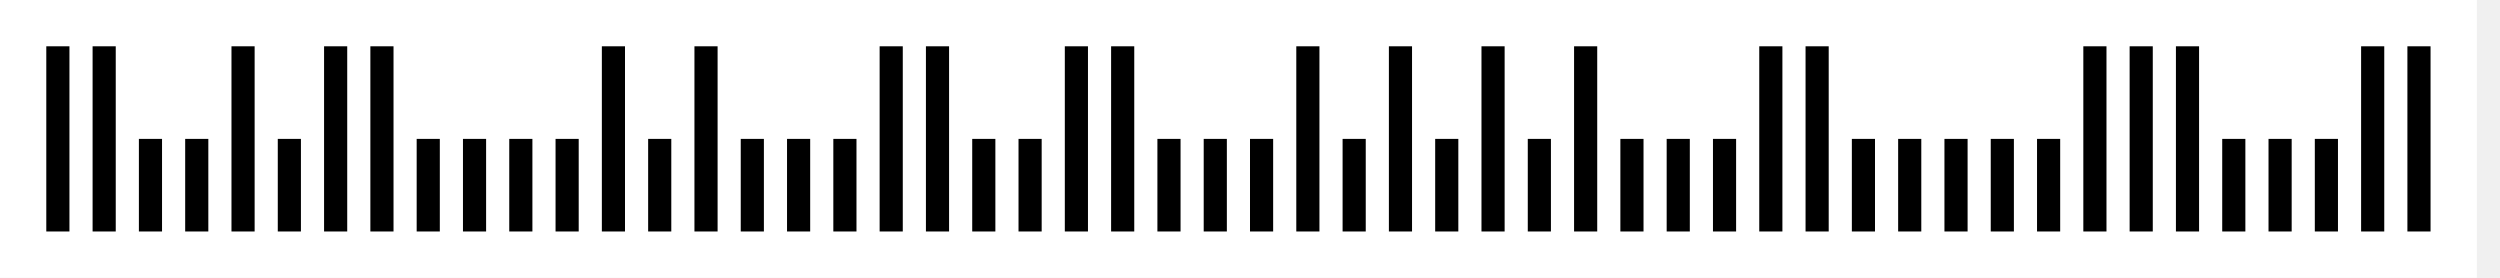
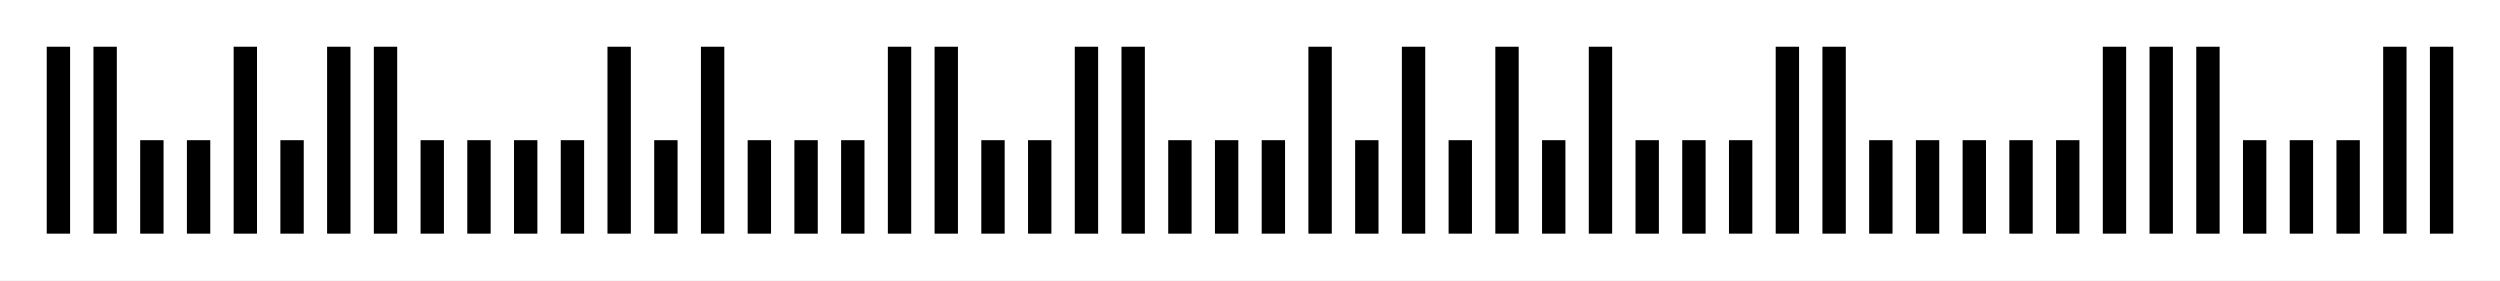
- <svg xmlns="http://www.w3.org/2000/svg" version="1.2" width="108px" height="12px" preserveAspectRatio="x108Y12 meet">
-   <path fill="#fff" d="M0 0h107v12H0z" />
-   <path d="M2 2h1v8H2zm2 0h1v8H4zm2 4h1v4H6zm2 0h1v4H8zm2-4h1v8h-1zm2 4h1v4h-1zm2-4h1v8h-1zm2 0h1v8h-1zm2 4h1v4h-1zm2 0h1v4h-1zm2 0h1v4h-1zm2 0h1v4h-1zm2-4h1v8h-1zm2 4h1v4h-1zm2-4h1v8h-1zm2 4h1v4h-1zm2 0h1v4h-1zm2 0h1v4h-1zm2-4h1v8h-1zm2 0h1v8h-1zm2 4h1v4h-1zm2 0h1v4h-1zm2-4h1v8h-1zm2 0h1v8h-1zm2 4h1v4h-1zm2 0h1v4h-1zm2 0h1v4h-1zm2-4h1v8h-1zm2 4h1v4h-1zm2-4h1v8h-1zm2 4h1v4h-1zm2-4h1v8h-1zm2 4h1v4h-1zm2-4h1v8h-1zm2 4h1v4h-1zm2 0h1v4h-1zm2 0h1v4h-1zm2-4h1v8h-1zm2 0h1v8h-1zm2 4h1v4h-1zm2 0h1v4h-1zm2 0h1v4h-1zm2 0h1v4h-1zm2 0h1v4h-1zm2-4h1v8h-1zm2 0h1v8h-1zm2 0h1v8h-1zm2 4h1v4h-1zm2 0h1v4h-1zm2 0h1v4h-1zm2-4h1v8h-1zm2 0h1v8h-1z" />Sorry, your browser does not support inline SVG.</svg>
+ <svg xmlns="http://www.w3.org/2000/svg" version="1.2" width="107" height="12" preserveAspectRatio="x107Y12 meet">
+   <style>
+ 	         text {
+ 	             font-family: 'Courier New', monospace;
+ 				 font-size: 14px;
+ 	         }
+ 	     </style>
+   <rect x="0" y="0" width="107" height="12" fill="white" />
+   <rect x="2" y="2" width="1" height="8" fill="black" />
+   <rect x="4" y="2" width="1" height="8" fill="black" />
+   <rect x="6" y="6" width="1" height="4" fill="black" />
+   <rect x="8" y="6" width="1" height="4" fill="black" />
+   <rect x="10" y="2" width="1" height="8" fill="black" />
+   <rect x="12" y="6" width="1" height="4" fill="black" />
+   <rect x="14" y="2" width="1" height="8" fill="black" />
+   <rect x="16" y="2" width="1" height="8" fill="black" />
+   <rect x="18" y="6" width="1" height="4" fill="black" />
+   <rect x="20" y="6" width="1" height="4" fill="black" />
+   <rect x="22" y="6" width="1" height="4" fill="black" />
+   <rect x="24" y="6" width="1" height="4" fill="black" />
+   <rect x="26" y="2" width="1" height="8" fill="black" />
+   <rect x="28" y="6" width="1" height="4" fill="black" />
+   <rect x="30" y="2" width="1" height="8" fill="black" />
+   <rect x="32" y="6" width="1" height="4" fill="black" />
+   <rect x="34" y="6" width="1" height="4" fill="black" />
+   <rect x="36" y="6" width="1" height="4" fill="black" />
+   <rect x="38" y="2" width="1" height="8" fill="black" />
+   <rect x="40" y="2" width="1" height="8" fill="black" />
+   <rect x="42" y="6" width="1" height="4" fill="black" />
+   <rect x="44" y="6" width="1" height="4" fill="black" />
+   <rect x="46" y="2" width="1" height="8" fill="black" />
+   <rect x="48" y="2" width="1" height="8" fill="black" />
+   <rect x="50" y="6" width="1" height="4" fill="black" />
+   <rect x="52" y="6" width="1" height="4" fill="black" />
+   <rect x="54" y="6" width="1" height="4" fill="black" />
+   <rect x="56" y="2" width="1" height="8" fill="black" />
+   <rect x="58" y="6" width="1" height="4" fill="black" />
+   <rect x="60" y="2" width="1" height="8" fill="black" />
+   <rect x="62" y="6" width="1" height="4" fill="black" />
+   <rect x="64" y="2" width="1" height="8" fill="black" />
+   <rect x="66" y="6" width="1" height="4" fill="black" />
+   <rect x="68" y="2" width="1" height="8" fill="black" />
+   <rect x="70" y="6" width="1" height="4" fill="black" />
+   <rect x="72" y="6" width="1" height="4" fill="black" />
+   <rect x="74" y="6" width="1" height="4" fill="black" />
+   <rect x="76" y="2" width="1" height="8" fill="black" />
+   <rect x="78" y="2" width="1" height="8" fill="black" />
+   <rect x="80" y="6" width="1" height="4" fill="black" />
+   <rect x="82" y="6" width="1" height="4" fill="black" />
+   <rect x="84" y="6" width="1" height="4" fill="black" />
+   <rect x="86" y="6" width="1" height="4" fill="black" />
+   <rect x="88" y="6" width="1" height="4" fill="black" />
+   <rect x="90" y="2" width="1" height="8" fill="black" />
+   <rect x="92" y="2" width="1" height="8" fill="black" />
+   <rect x="94" y="2" width="1" height="8" fill="black" />
+   <rect x="96" y="6" width="1" height="4" fill="black" />
+   <rect x="98" y="6" width="1" height="4" fill="black" />
+   <rect x="100" y="6" width="1" height="4" fill="black" />
+   <rect x="102" y="2" width="1" height="8" fill="black" />
+   <rect x="104" y="2" width="1" height="8" fill="black" />
+ Sorry, your browser does not support inline SVG.
+ </svg>
